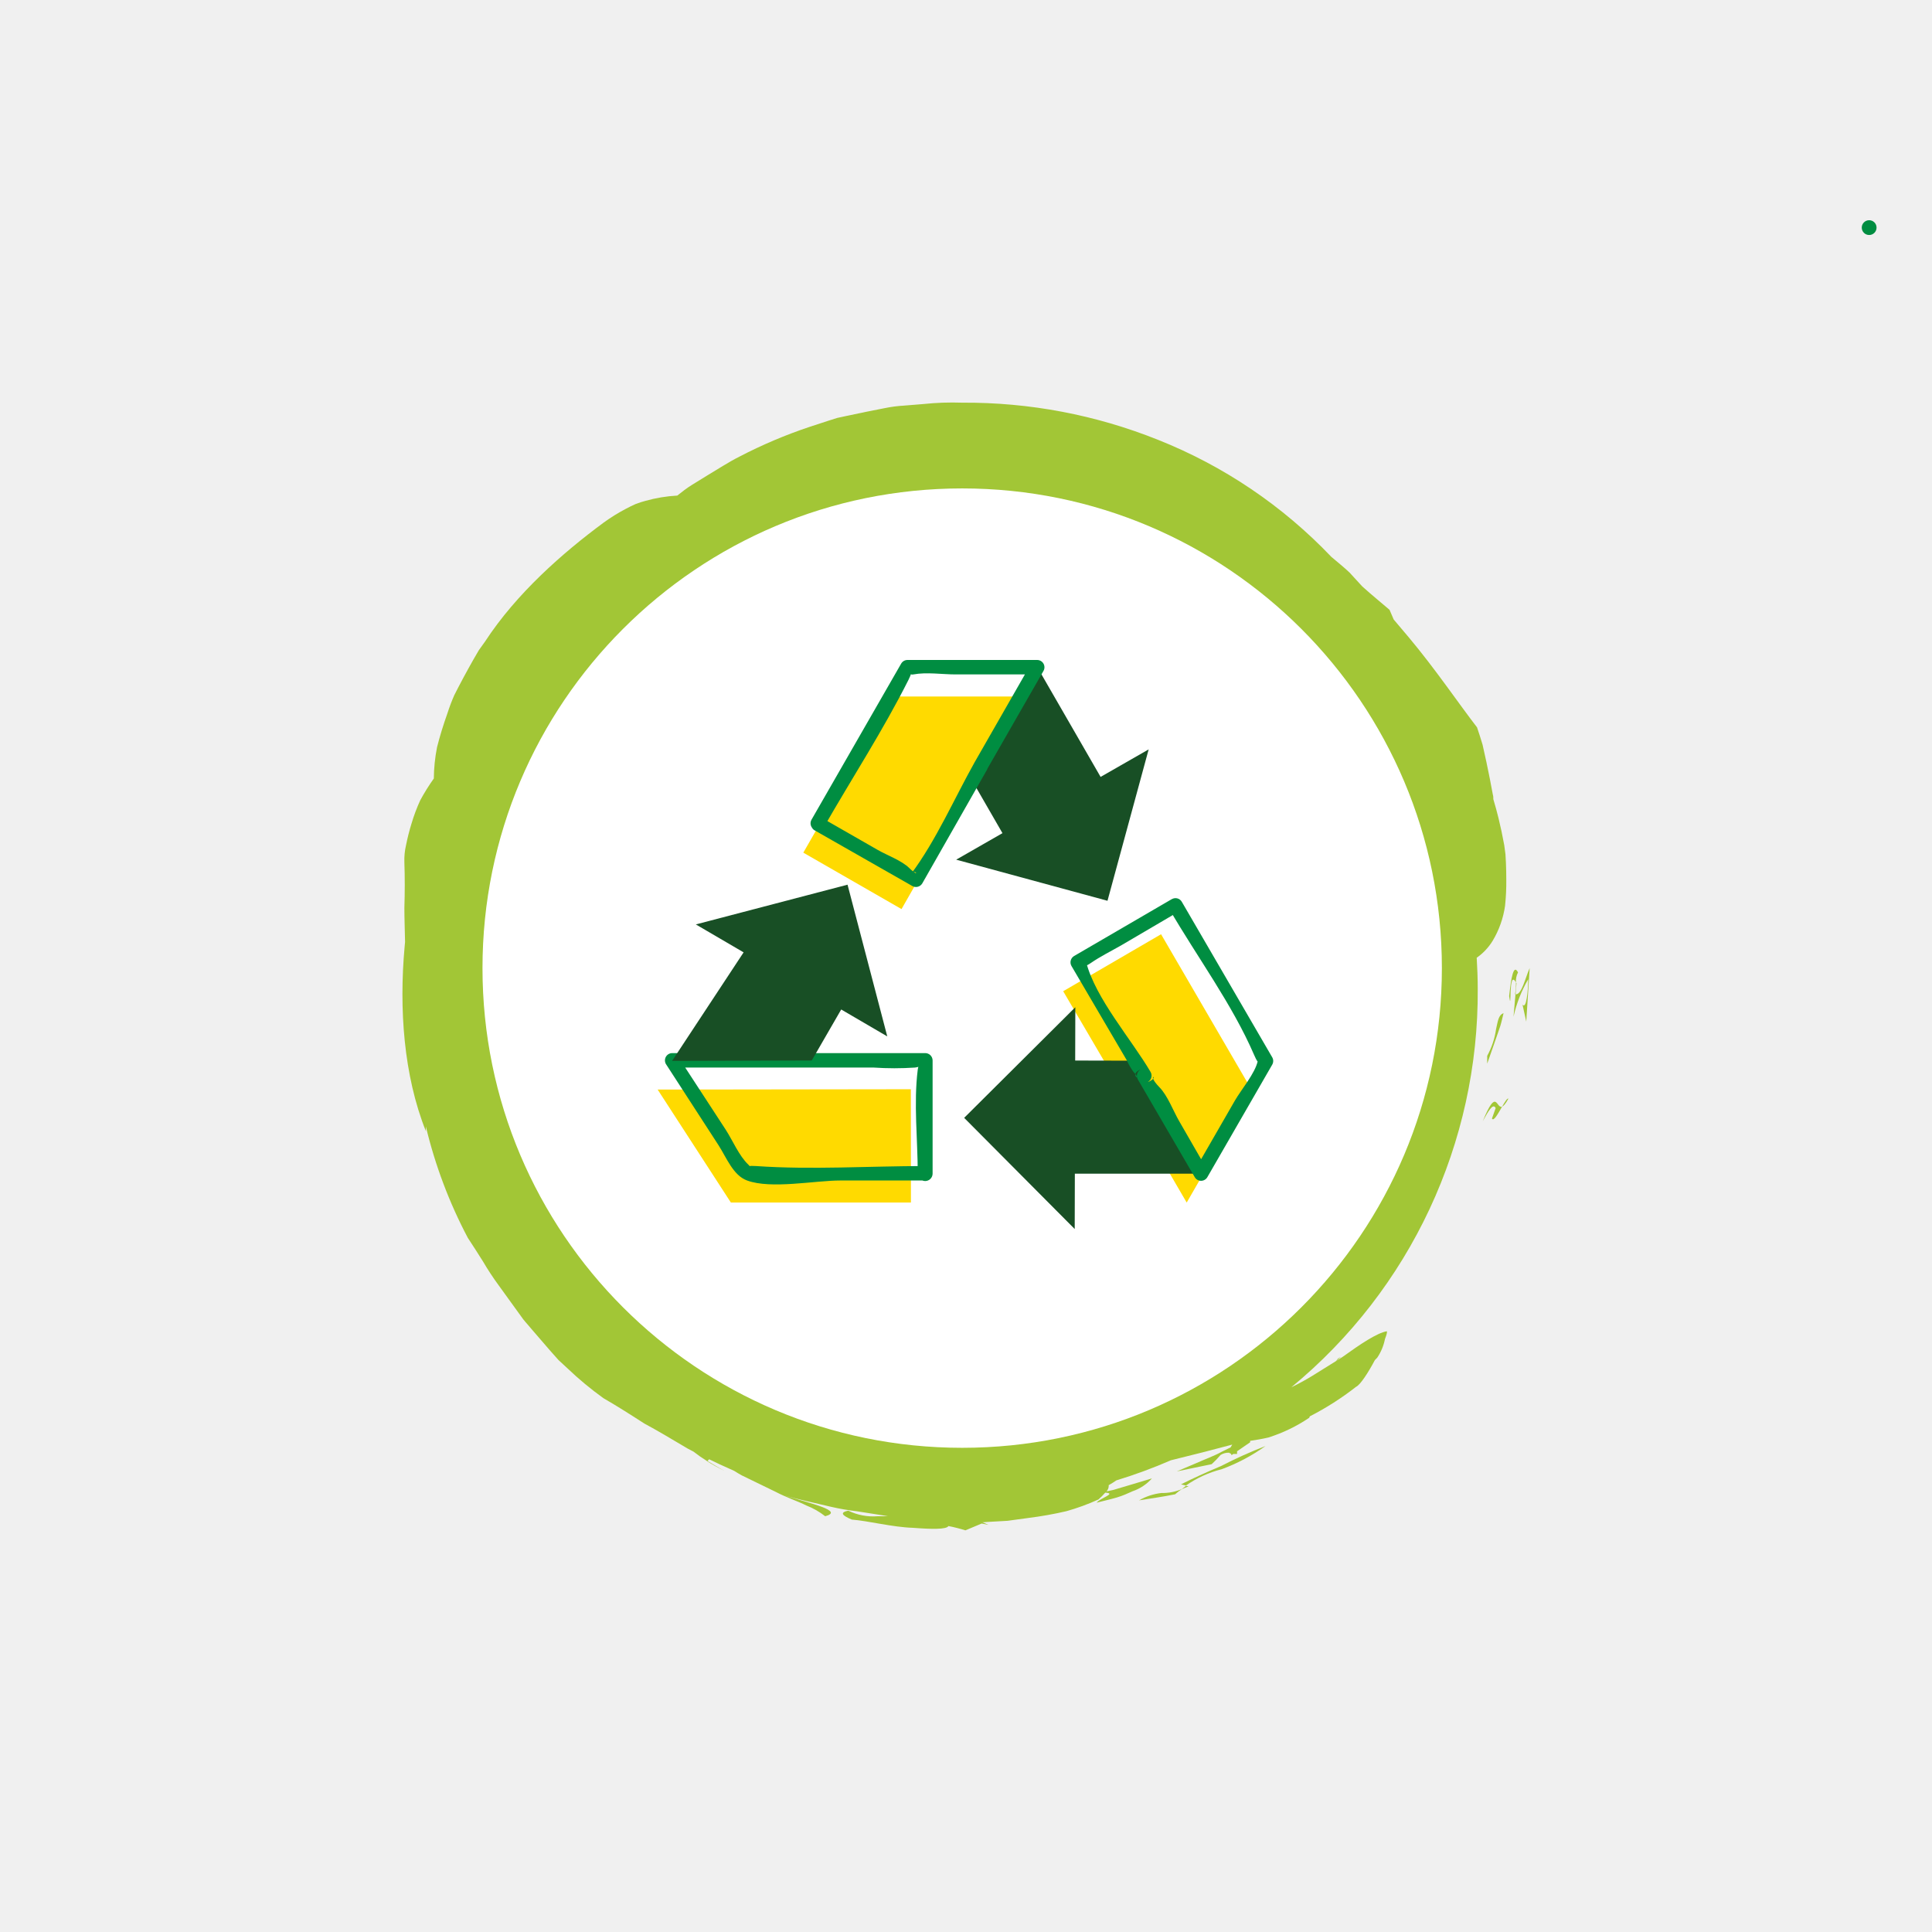
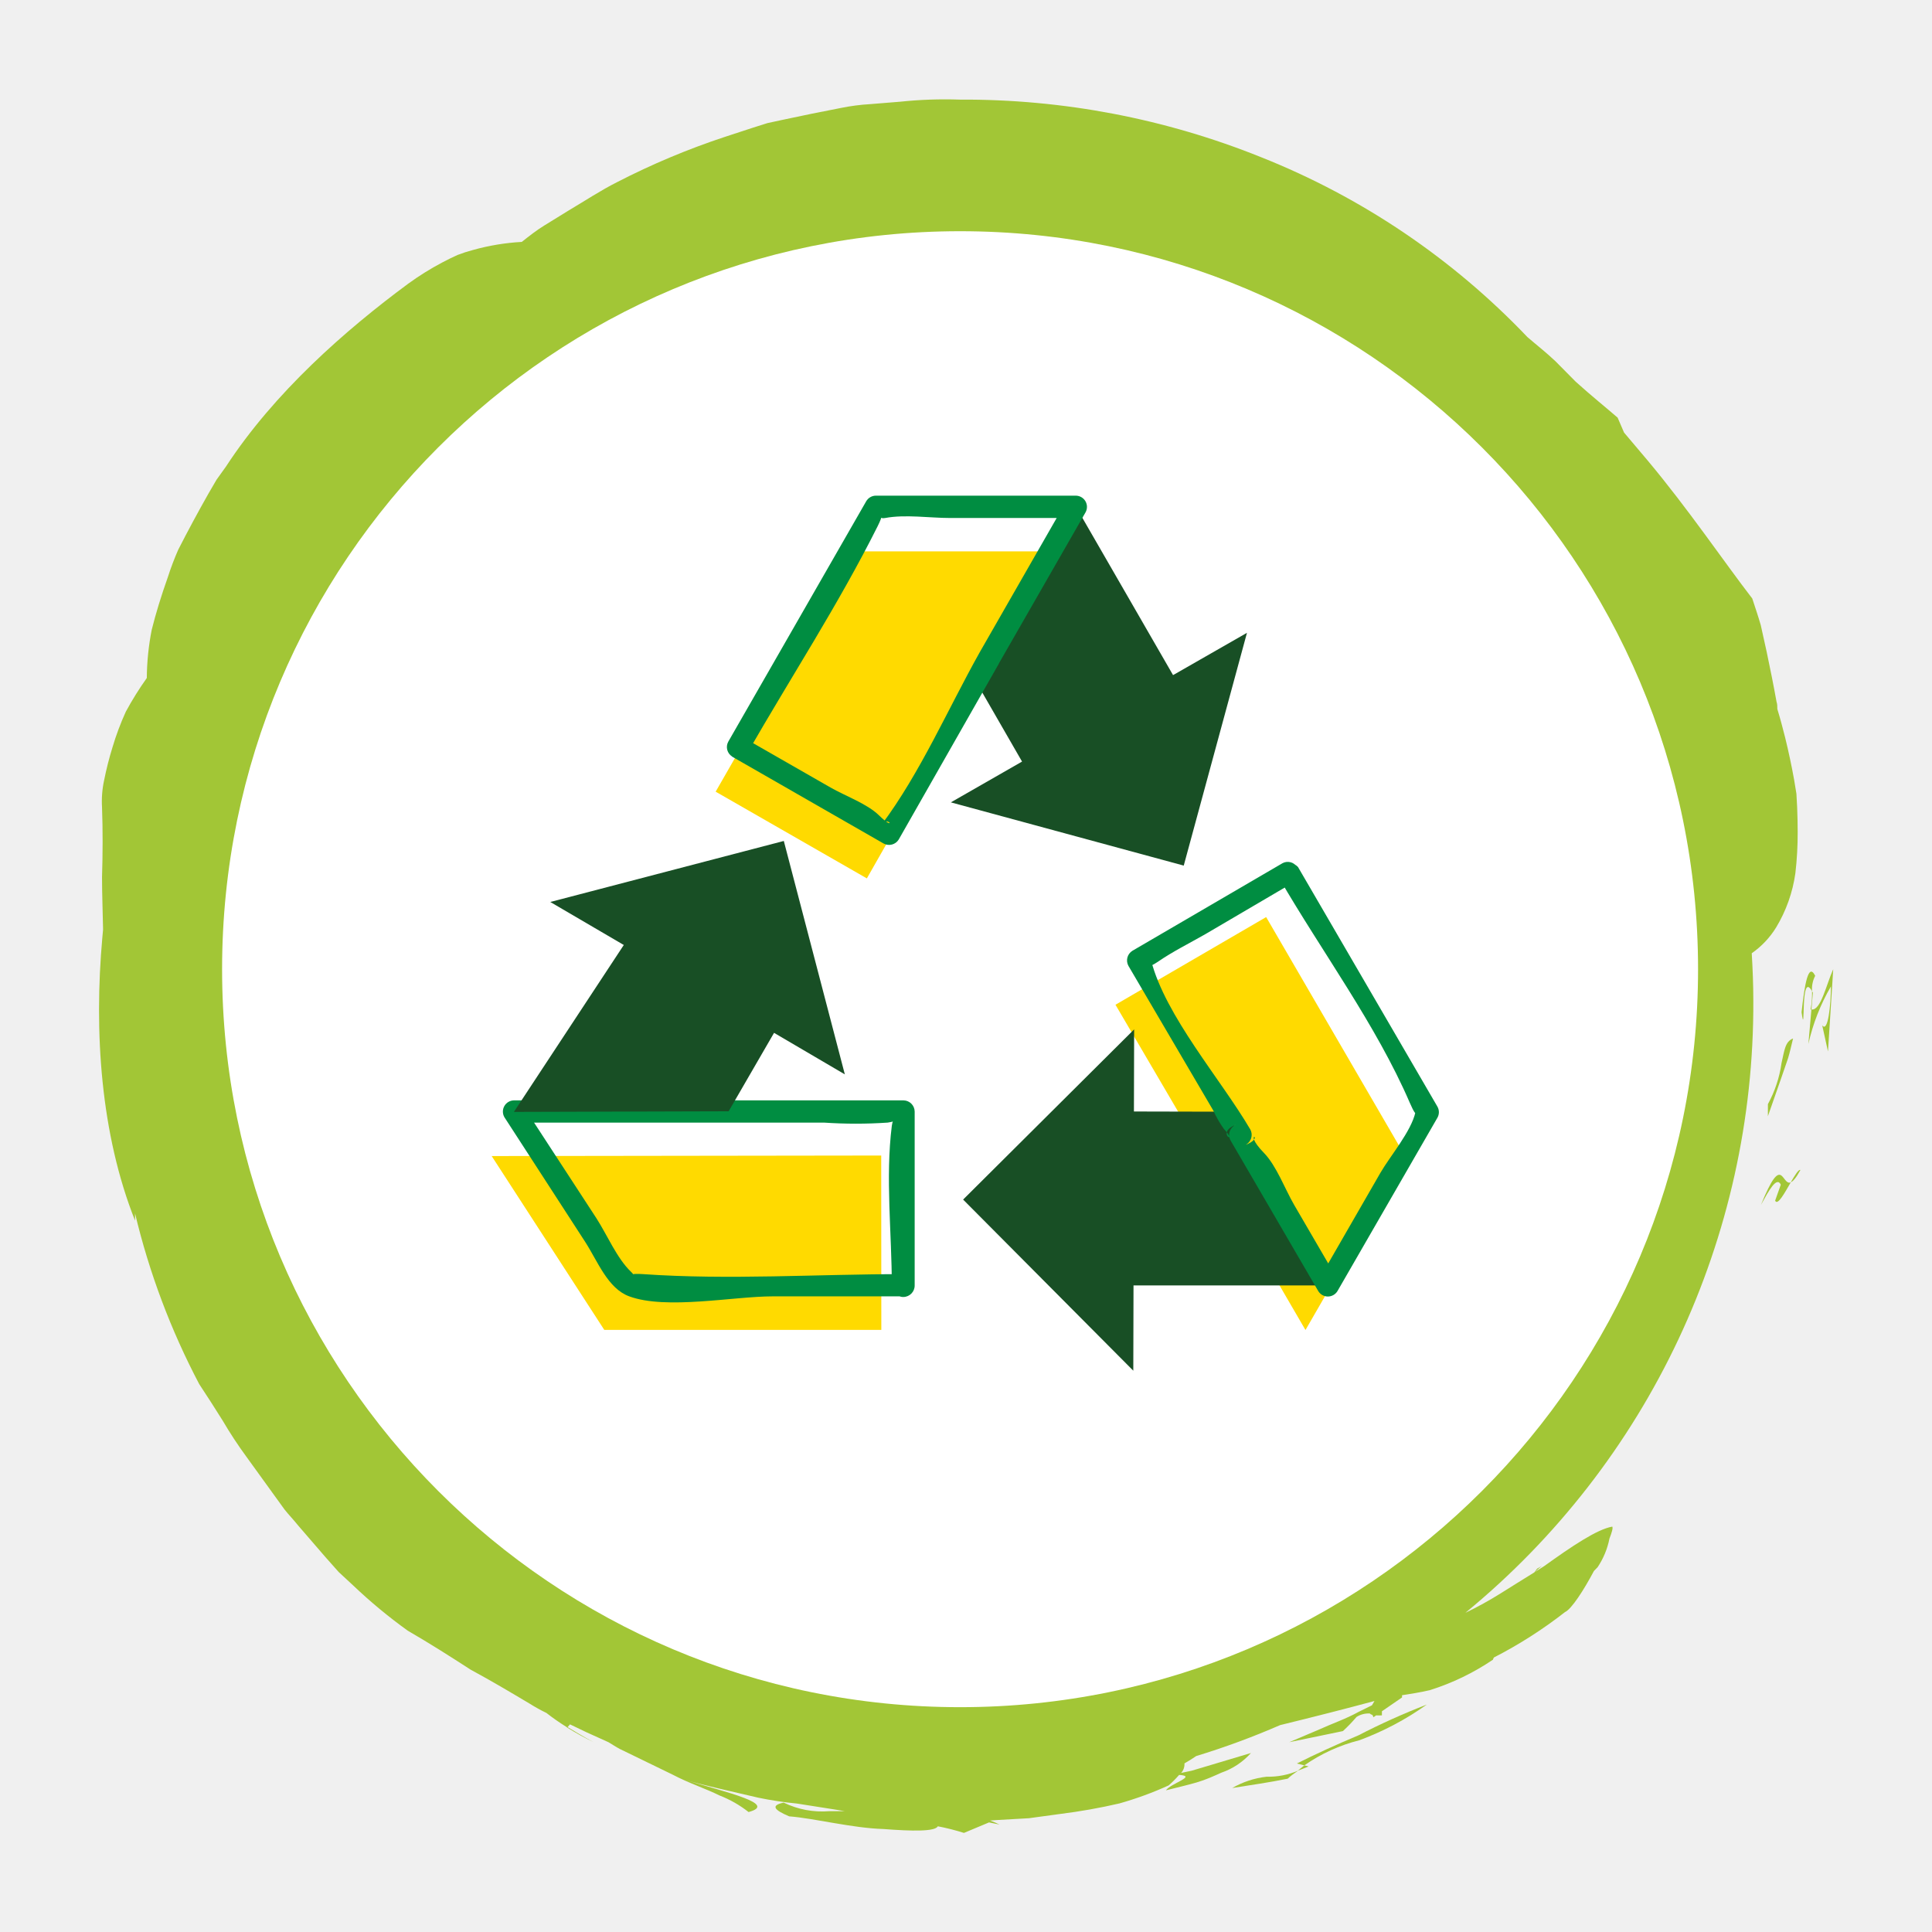
- <svg xmlns="http://www.w3.org/2000/svg" id="Layer_1" data-name="Layer 1" viewBox="0 0 283.46 283.46">
+ <svg xmlns="http://www.w3.org/2000/svg" id="Layer_1" data-name="Layer 1" viewBox="0 0 184.25 184.25">
  <defs>
-     <style>.cls-1{fill:#008d41;}.cls-2{fill:#a2c636;}.cls-3{fill:#fff;}.cls-4{fill:#ffda00;}.cls-5{fill:#184f25;}</style>
+     <style>.cls-1{fill:#a2c636;}.cls-2{fill:#fff;}.cls-3{fill:#ffda00;}.cls-4{fill:#184f25;}.cls-5{fill:#008d41;}</style>
  </defs>
-   <path class="cls-1" d="M274.24,34.48a1.08,1.08,0,0,0,0-2.17,1.08,1.08,0,0,0,0,2.17Z" />
-   <path class="cls-2" d="M222.42,144.13c0,.5,0,1.07-.14,1.75,0,0,.05,0,.08,0l.14-1.61Z" />
-   <path class="cls-2" d="M222.35,145.88l-.29,3.29a19.28,19.28,0,0,1,2.15-5.49c0,1.72-.28,4.48-.83,3.71l.55,2.5.5-7.85C223.77,143.51,223.25,146,222.35,145.88Z" />
-   <path class="cls-2" d="M221.42,146.15c.41,2.85-.16-4.14,1-2a2.74,2.74,0,0,1,.3-1.48C222.06,141.36,221.71,143.48,221.42,146.15Z" />
-   <path class="cls-2" d="M220.39,162.36c.22-.09.51-.41.92-1.17C221.14,161.09,220.78,161.68,220.39,162.36Z" />
-   <path class="cls-2" d="M217.55,164.5c.75-1.36,1.5-2.75,1.89-1.92l-.54,1.52c.23.52.9-.72,1.49-1.74C219.5,162.73,219.62,159.43,217.55,164.5Z" />
-   <path class="cls-2" d="M218.2,154.91l0,1.15,1.28-3.66.64-1.86c.19-.62.32-1.26.48-1.89-.77.28-.83,1.18-1.1,2.34A11.5,11.5,0,0,1,218.2,154.91Z" />
-   <path class="cls-2" d="M174.4,218.06,174,218l-.62.5C173.69,218.35,174,218.24,174.4,218.06Z" />
-   <path class="cls-2" d="M167.12,220.13c1.75-.28,3.53-.53,5.29-.89.34-.31.64-.52,1-.77a7.15,7.15,0,0,1-3,.58A8.48,8.48,0,0,0,167.12,220.13Z" />
-   <path class="cls-2" d="M173.28,217.78l.71.18a16,16,0,0,1,5.26-2.4,27.51,27.51,0,0,0,6.42-3.4,65.62,65.62,0,0,0-6.53,2.94C177,216,175,216.91,173.28,217.78Z" />
-   <path class="cls-2" d="M216.81,145.06c0-1.53-.06-3-.15-4.54a8.32,8.32,0,0,0,2.33-2.47,13.69,13.69,0,0,0,1.83-5.16A33.11,33.11,0,0,0,221,129q0-1.11-.05-2.37l-.07-1.29L220.7,124q-.36-2-.85-4c-.23-.91-.47-1.83-.75-2.74,0-.24,0-.47-.08-.71-.27-1.51-.59-3.1-.94-4.76l-.56-2.53c-.24-.84-.53-1.68-.81-2.54-2.7-3.5-6.11-8.55-10-13.19l-2.23-2.64-.61-1.42c-1-.87-2.54-2.11-4-3.43L198,84c-.92-.87-1.86-1.6-2.67-2.3a71.64,71.64,0,0,0-25.4-17.16,75.89,75.89,0,0,0-28.76-5.46,40.88,40.88,0,0,0-5.69.2l-2.84.23a19.66,19.66,0,0,0-2.83.37q-2.81.54-5.59,1.14l-1.39.3-1.36.43-2.69.88A71.27,71.27,0,0,0,108.48,67c-1.63.82-3.16,1.84-4.7,2.75l-2.27,1.4c-.75.46-1.43,1-2.14,1.56a21.71,21.71,0,0,0-4.65.77,13.83,13.83,0,0,0-1.46.47q-.72.32-1.49.73a26.59,26.59,0,0,0-3.21,2c-6,4.43-12.79,10.39-17.39,17.44l-.91,1.27-.78,1.34q-.76,1.34-1.47,2.66T66.65,102a27.24,27.24,0,0,0-1,2.64c-.62,1.75-1.14,3.43-1.53,5a24.76,24.76,0,0,0-.47,4.58,30.77,30.77,0,0,0-2,3.21,26,26,0,0,0-1.27,3.39,31.67,31.67,0,0,0-.8,3.15,9.51,9.51,0,0,0-.25,2.58c.08,2.2.07,4.42,0,6.65,0,1.63.07,3.29.1,5l-.07.76c-.81,9-.16,18.75,3.12,27,0-.17,0-.43,0-.69a69.64,69.64,0,0,0,6.16,16.35q1.13,1.71,2.23,3.47a40.21,40.21,0,0,0,2.28,3.47l2.42,3.35,1.2,1.66c.42.53.88,1,1.31,1.54l2.59,3,1.27,1.43,1.36,1.26a49.32,49.32,0,0,0,5.22,4.33c2.14,1.24,4.1,2.49,6,3.72,2,1.08,3.81,2.16,5.61,3.23a17.15,17.15,0,0,0,1.62.9,21.66,21.66,0,0,0,1.93,1.35l.09.07h0a25.94,25.94,0,0,0,2.51,1.39c-.94-.5-1.74-1-2.47-1.43l.23-.26,1.59.76,2.08.94c.37.22.71.45,1.09.65l5,2.43c1.62.85,3.22,1.36,4.5,2a10.79,10.79,0,0,1,2.77,1.58c2.8-.76-2-1.85-6.08-3.07,2.15.61,4.56,1.12,7,1.7a34.44,34.44,0,0,0,3.72.64l3.69.58.88.15c-.52,0-1,0-1.5,0a8.37,8.37,0,0,1-4.33-.82c-1.27.27-.92.7.52,1.31,2.5.2,6,1.12,9,1.21,2.74.21,4.91.25,5.18-.26h0a22.17,22.17,0,0,1,2.49.63l2.39-1,1,.2a9.11,9.11,0,0,0-.9-.38l.7-.05,3-.17,3-.41a54.69,54.69,0,0,0,5.63-1,32.83,32.83,0,0,0,4.7-1.72,10,10,0,0,0,1-1c1.75.11-.78.79-1.26,1.47,1-.26,2-.48,2.92-.75s1.67-.62,2.36-.93a6.72,6.72,0,0,0,2.83-1.88l-3.78,1.13-1.88.56-1,.21a1.23,1.23,0,0,0,.32-.91c.39-.22.77-.46,1.12-.7a74.62,74.62,0,0,0,8-2.95c3.32-.81,6.21-1.55,9-2.3-.08.14-.16.28-.24.41l-1.26.62c-1.18.66-2.6,1.15-3.78,1.69l-2.85,1.21,5.12-1.06a15.24,15.24,0,0,0,1.3-1.35,2.15,2.15,0,0,1,1.26-.33.45.45,0,0,0,.24.13.62.62,0,0,1,.11.23l.26-.18a5,5,0,0,0,.55,0l0-.39,1.92-1.32c0-.1,0-.16,0-.21.85-.13,1.72-.27,2.67-.49a23.13,23.13,0,0,0,6-2.9c0-.06.06-.14.09-.21a42.49,42.49,0,0,0,6.78-4.33c.62-.28,1.79-2.09,2.76-3.92l.35-.36a7.53,7.53,0,0,0,1.13-2.73c.23-.6.35-1,.27-1.14-1.46.25-3.91,1.91-6.5,3.77l-.87.55.65-.58a4.2,4.2,0,0,1-.45.27l-.26.35c-1.07.67-2.17,1.34-3.21,2a33.75,33.75,0,0,1-3.37,1.86A75.07,75.07,0,0,0,216.81,145.06Z" />
-   <path class="cls-2" d="M181.37,211.67v-.16h0l.62-.11Z" />
-   <circle class="cls-3" cx="141.17" cy="142.04" r="70.38" />
-   <polygon class="cls-4" points="117.86 125.1 132.27 133.38 141.82 116.61 141.83 116.61 150.1 102.19 131.02 102.19 117.86 125.1" />
-   <polygon class="cls-4" points="170.35 137.07 155.99 145.43 165.75 162.08 165.75 162.08 174.11 176.44 183.64 159.91 170.35 137.07" />
-   <polygon class="cls-4" points="133.65 176.43 133.64 159.81 96.49 159.86 107.23 176.43 133.65 176.43" />
-   <polygon class="cls-5" points="161.63 113.9 161.48 113.99 152.23 97.95 142.67 114.59 147.08 122.24 140.29 126.13 162.49 132.16 168.53 109.95 161.63 113.9" />
-   <path class="cls-1" d="M119.44,121.78,133.86,130a1.08,1.08,0,0,0,1.45-.38l9.55-16.77H143a1.07,1.07,0,0,0,1.83,0l8.27-14.42a1.07,1.07,0,0,0-.92-1.6H133.14a1.07,1.07,0,0,0-.92.53l-13.16,22.91a1.06,1.06,0,0,0,1.83,1.07c4.11-7.17,8.69-14.21,12.4-21.59,1-2-.33-.6.73-.8,1.92-.36,4.24,0,6.19,0h12l-.92-1.6L143,111.83h1.83a1.07,1.07,0,0,0-1.83,0c-3,5.35-5.66,11.49-9.34,16.41.69-.92,1.39.73-.25-.88-1.13-1.11-3.26-1.87-4.63-2.66l-8.29-4.75A1.06,1.06,0,0,0,119.44,121.78Z" />
-   <polygon class="cls-5" points="157.75 155.6 157.77 147.78 141.46 164.01 157.68 180.32 157.7 172.37 157.7 172.2 176.22 172.2 166.58 155.62 157.75 155.6" />
-   <path class="cls-1" d="M171.94,131.91l-14.36,8.36a1.08,1.08,0,0,0-.38,1.45l4.88,8.32,3.21,5.47a10.15,10.15,0,0,0,1,1.74c1.52,1.64-1,.39,1.28-.44a1.08,1.08,0,0,0-.63,1.56l8.36,14.36a1.07,1.07,0,0,0,1.83,0l9.53-16.53a1.07,1.07,0,0,0,0-1.07l-13.28-22.84a1.06,1.06,0,0,0-1.83,1.07c4.06,7,9.25,14,12.44,21.39.83,1.92.63.53.55.9-.39,1.83-2.44,4.23-3.35,5.81l-5.88,10.21h1.83L173,164.48c-.86-1.48-1.68-3.72-2.87-4.94-2.25-2.31.44-1.54-1.94-.69a1.08,1.08,0,0,0,.63-1.56c-2.8-4.78-8.09-10.79-9.46-16.13-.08-.31-1.16,1.35.64.16,1.45-1,3-1.76,4.52-2.63l8.52-5A1.06,1.06,0,0,0,171.94,131.91Z" />
-   <path class="cls-1" d="M136.83,172.19V155.57a1.08,1.08,0,0,0-1.06-1.06l-37.15,0a1.07,1.07,0,0,0-.92,1.6l7.71,11.9c1.2,1.86,2.15,4.44,4.2,5.19,3.52,1.3,9.94,0,13.68,0h12.48a1.06,1.06,0,0,0,0-2.12c-8.22,0-16.65.57-24.85,0-2.2-.15-.3.57-1.13-.21-1.35-1.28-2.3-3.55-3.3-5.1l-7-10.74-.92,1.6,29.61,0a45.18,45.18,0,0,0,6.08,0c2-.28.61-1.39.39.31-.62,4.93,0,10.28,0,15.25A1.06,1.06,0,0,0,136.83,172.19Z" />
-   <polygon class="cls-5" points="123.42 148.11 130.18 152.06 124.35 129.8 102.09 135.63 108.95 139.64 109.1 139.73 98.61 155.65 119.1 155.59 123.42 148.11" />
+   <path class="cls-1" d="M172.81,94.53c0,.5,0,1.07-.14,1.75,0,0,.05,0,.08,0l.14-1.61Z" />
+   <path class="cls-1" d="M172.75,96.27l-.29,3.29a19.28,19.28,0,0,1,2.15-5.49c0,1.72-.28,4.48-.83,3.71l.55,2.5.5-7.85C174.16,93.91,173.64,96.42,172.75,96.27Z" />
+   <path class="cls-1" d="M171.81,96.54c.41,2.85-.16-4.14,1-2a2.74,2.74,0,0,1,.3-1.48C172.46,91.75,172.1,93.87,171.81,96.54Z" />
+   <path class="cls-1" d="M170.78,112.75c.22-.09.51-.41.92-1.17C171.53,111.49,171.18,112.07,170.78,112.75Z" />
+   <path class="cls-1" d="M167.94,114.9c.75-1.36,1.5-2.75,1.89-1.92l-.54,1.52c.23.52.9-.72,1.49-1.74C169.9,113.12,170,109.82,167.94,114.9Z" />
+   <path class="cls-1" d="M168.6,105.3l0,1.15,1.28-3.66.64-1.86c.19-.62.32-1.26.48-1.89-.77.28-.83,1.18-1.1,2.34A11.5,11.5,0,0,1,168.6,105.3Z" />
+   <path class="cls-1" d="M124.8,168.46l-.41-.1-.62.5C124.08,168.75,124.39,168.63,124.8,168.46Z" />
+   <path class="cls-1" d="M117.51,170.52c1.75-.28,3.53-.53,5.29-.89.34-.31.64-.52,1-.77a7.15,7.15,0,0,1-3,.58A8.48,8.48,0,0,0,117.51,170.52Z" />
+   <path class="cls-1" d="M123.68,168.18l.71.18a16,16,0,0,1,5.26-2.4,27.51,27.51,0,0,0,6.42-3.4,65.62,65.62,0,0,0-6.53,2.94C127.41,166.39,125.41,167.31,123.68,168.18Z" />
+   <path class="cls-1" d="M167.21,95.45c0-1.53-.06-3-.15-4.54a8.32,8.32,0,0,0,2.33-2.47,13.69,13.69,0,0,0,1.83-5.16,33.11,33.11,0,0,0,.22-3.92q0-1.11-.05-2.37l-.07-1.29-.22-1.34q-.36-2-.85-4c-.23-.91-.47-1.83-.75-2.74,0-.24,0-.47-.08-.71-.27-1.51-.59-3.1-.94-4.76l-.56-2.53c-.24-.84-.53-1.68-.81-2.54-2.7-3.5-6.11-8.55-10-13.19l-2.23-2.64-.61-1.42c-1-.87-2.54-2.11-4-3.43l-1.93-1.95c-.92-.87-1.86-1.6-2.67-2.3A71.64,71.64,0,0,0,120.29,15,75.89,75.89,0,0,0,91.53,9.5a40.88,40.88,0,0,0-5.69.2L83,9.93a19.66,19.66,0,0,0-2.83.37q-2.81.54-5.59,1.14l-1.39.3-1.36.43-2.69.88a71.27,71.27,0,0,0-10.27,4.31c-1.63.82-3.16,1.84-4.7,2.75l-2.27,1.4c-.75.46-1.43,1-2.14,1.56a21.71,21.71,0,0,0-4.65.77,13.83,13.83,0,0,0-1.46.47q-.72.32-1.49.73a26.59,26.59,0,0,0-3.21,2c-6,4.43-12.79,10.39-17.39,17.44l-.91,1.27-.78,1.34q-.76,1.34-1.47,2.66T17,52.42a27.24,27.24,0,0,0-1,2.64c-.62,1.75-1.14,3.43-1.53,5A24.76,24.76,0,0,0,14,64.66a30.77,30.77,0,0,0-2,3.21,26,26,0,0,0-1.27,3.39,31.67,31.67,0,0,0-.8,3.15A9.51,9.51,0,0,0,9.73,77c.08,2.2.07,4.42,0,6.65,0,1.63.07,3.29.1,5l-.07.76c-.81,9-.16,18.75,3.12,27,0-.17,0-.43,0-.69A69.64,69.64,0,0,0,19,132q1.13,1.71,2.23,3.47a40.21,40.21,0,0,0,2.28,3.47l2.42,3.35,1.2,1.66c.42.53.88,1,1.31,1.54l2.59,3,1.27,1.43,1.36,1.26a49.32,49.32,0,0,0,5.22,4.33c2.14,1.24,4.1,2.49,6,3.72,2,1.08,3.81,2.16,5.61,3.23a17.15,17.15,0,0,0,1.62.9A21.66,21.66,0,0,0,54,164.68l.09.07h0a25.94,25.94,0,0,0,2.51,1.39c-.94-.5-1.74-1-2.47-1.43l.23-.26,1.59.76,2.08.94c.37.22.71.45,1.09.65l5,2.43c1.62.85,3.22,1.36,4.5,2a10.79,10.79,0,0,1,2.77,1.58c2.8-.76-2-1.85-6.08-3.07,2.15.61,4.56,1.12,7,1.7A34.44,34.44,0,0,0,76,172l3.69.58.88.15c-.52,0-1,0-1.5,0a8.37,8.37,0,0,1-4.33-.82c-1.27.27-.92.7.52,1.31,2.5.2,6,1.12,9,1.21,2.74.21,4.91.25,5.18-.26h0a22.17,22.17,0,0,1,2.49.63l2.39-1,1,.2a9.11,9.11,0,0,0-.9-.38l.7-.05,3-.17,3-.41a54.69,54.69,0,0,0,5.63-1,32.83,32.83,0,0,0,4.7-1.72,10,10,0,0,0,1-1c1.75.11-.78.79-1.26,1.47,1-.26,2-.48,2.92-.75s1.67-.62,2.36-.93a6.72,6.72,0,0,0,2.83-1.88l-3.78,1.13-1.88.56-1,.21a1.23,1.23,0,0,0,.32-.91c.39-.22.77-.46,1.12-.7a74.62,74.62,0,0,0,8-2.95c3.32-.81,6.21-1.55,9-2.3-.08.14-.16.28-.24.41l-1.26.62c-1.18.66-2.6,1.15-3.78,1.69l-2.85,1.21,5.12-1.06a15.24,15.24,0,0,0,1.3-1.35,2.15,2.15,0,0,1,1.26-.33.45.45,0,0,0,.24.13.62.62,0,0,1,.11.23l.26-.18a5,5,0,0,0,.55,0l0-.39,1.92-1.32c0-.1,0-.16,0-.21.85-.13,1.72-.27,2.67-.49a23.13,23.13,0,0,0,6-2.9c0-.06.06-.14.09-.21a42.49,42.49,0,0,0,6.78-4.33c.62-.28,1.79-2.09,2.76-3.92l.35-.36a7.53,7.53,0,0,0,1.13-2.73c.23-.6.35-1,.27-1.14-1.46.25-3.91,1.91-6.5,3.77l-.87.55.65-.58a4.2,4.2,0,0,1-.45.27l-.26.35c-1.07.67-2.17,1.34-3.21,2a33.75,33.75,0,0,1-3.37,1.86A75.07,75.07,0,0,0,167.21,95.45Z" />
+   <path class="cls-1" d="M131.77,162.06v-.16h0l.62-.11Z" />
+   <circle class="cls-2" cx="91.56" cy="92.43" r="70.38" />
+   <polygon class="cls-3" points="68.25 75.5 82.67 83.77 92.22 67 92.22 67 100.49 52.58 81.41 52.58 68.25 75.5" />
+   <polygon class="cls-3" points="120.75 87.46 106.38 95.82 116.14 112.47 116.14 112.47 124.5 126.84 134.03 110.31 120.75 87.46" />
+   <polygon class="cls-3" points="84.05 126.83 84.04 110.2 46.89 110.25 57.63 126.83 84.05 126.83" />
+   <polygon class="cls-4" points="112.02 64.3 111.87 64.38 102.62 48.34 93.07 64.99 97.47 72.63 90.68 76.52 112.89 82.55 118.92 60.35 112.02 64.3" />
+   <path class="cls-5" d="M69.84,72.17l14.42,8.27a1.08,1.08,0,0,0,1.45-.38l9.55-16.77H93.42a1.07,1.07,0,0,0,1.83,0l8.27-14.42a1.07,1.07,0,0,0-.92-1.6H83.53a1.07,1.07,0,0,0-.92.53L69.46,70.72a1.06,1.06,0,0,0,1.83,1.07C75.4,64.63,80,57.58,83.69,50.2c1-2-.33-.6.73-.8,1.92-.36,4.24,0,6.19,0h12l-.92-1.6L93.42,62.23h1.83a1.07,1.07,0,0,0-1.83,0c-3,5.35-5.66,11.49-9.34,16.41.69-.92,1.39.73-.25-.88-1.13-1.11-3.26-1.87-4.63-2.66l-8.29-4.75A1.06,1.06,0,0,0,69.84,72.17Z" />
+   <polygon class="cls-4" points="108.14 106 108.16 98.17 91.85 114.4 108.08 130.72 108.1 122.77 108.1 122.59 126.62 122.59 116.98 106.02 108.14 106" />
+   <path class="cls-5" d="M122.33,82.31,108,90.67a1.08,1.08,0,0,0-.38,1.45l4.88,8.32,3.21,5.47a10.15,10.15,0,0,0,1,1.74c1.52,1.64-1,.39,1.28-.44a1.08,1.08,0,0,0-.63,1.56l8.36,14.36a1.07,1.07,0,0,0,1.83,0l9.53-16.53a1.07,1.07,0,0,0,0-1.07L123.79,82.69A1.06,1.06,0,0,0,122,83.76c4.06,7,9.25,14,12.44,21.39.83,1.92.63.53.55.9-.39,1.83-2.44,4.23-3.35,5.81l-5.88,10.21h1.83l-4.18-7.18c-.86-1.48-1.68-3.72-2.87-4.94-2.25-2.31.44-1.54-1.94-.69a1.08,1.08,0,0,0,.63-1.56c-2.8-4.78-8.09-10.79-9.46-16.13-.08-.31-1.16,1.35.64.16,1.45-1,3-1.76,4.52-2.63l8.52-5A1.06,1.06,0,0,0,122.33,82.31Z" />
+   <path class="cls-5" d="M87.23,122.58V106a1.08,1.08,0,0,0-1.06-1.06l-37.15,0a1.07,1.07,0,0,0-.92,1.6l7.71,11.9c1.2,1.86,2.15,4.44,4.2,5.19,3.52,1.3,9.94,0,13.68,0H86.17a1.06,1.06,0,0,0,0-2.12c-8.22,0-16.65.57-24.85,0-2.2-.15-.3.57-1.13-.21-1.35-1.28-2.3-3.55-3.3-5.1l-7-10.74-.92,1.6,29.61,0a45.18,45.18,0,0,0,6.08,0c2-.28.61-1.39.39.31-.62,4.93,0,10.28,0,15.25A1.06,1.06,0,0,0,87.23,122.58Z" />
+   <polygon class="cls-4" points="73.82 98.5 80.57 102.46 74.75 80.2 52.48 86.02 59.35 90.04 59.49 90.12 49.01 106.04 69.49 105.98 73.82 98.5" />
</svg>
